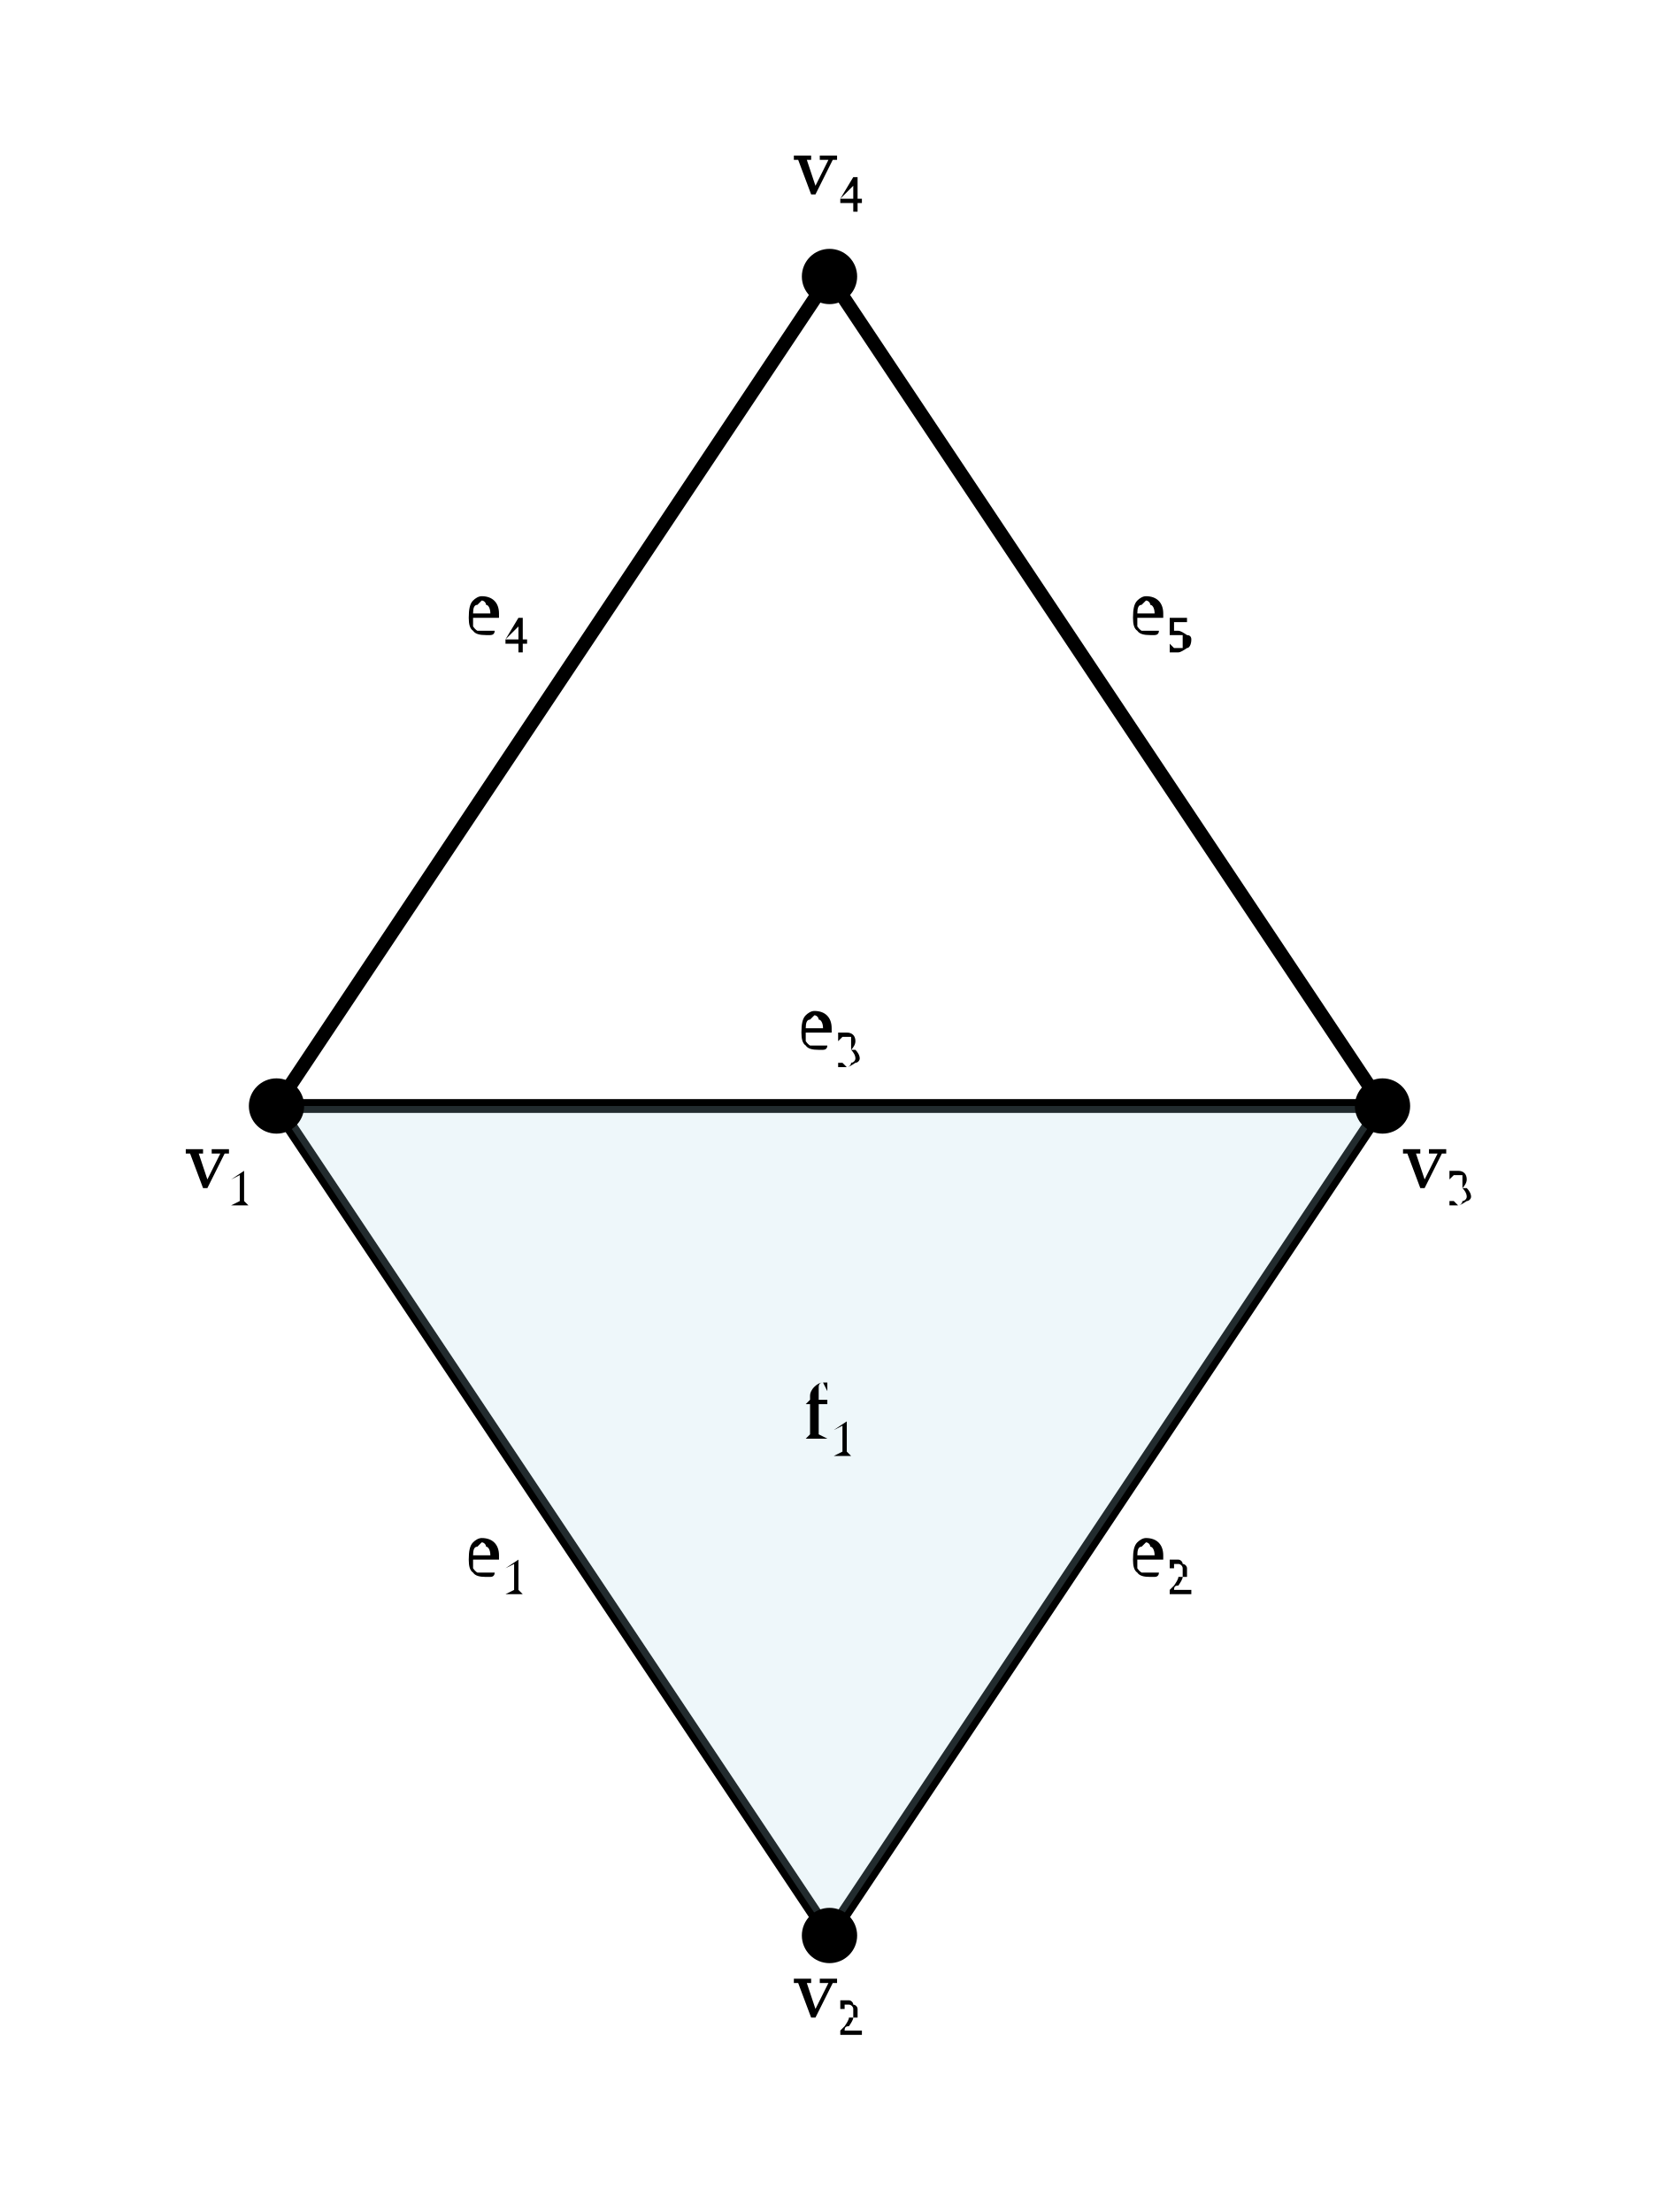
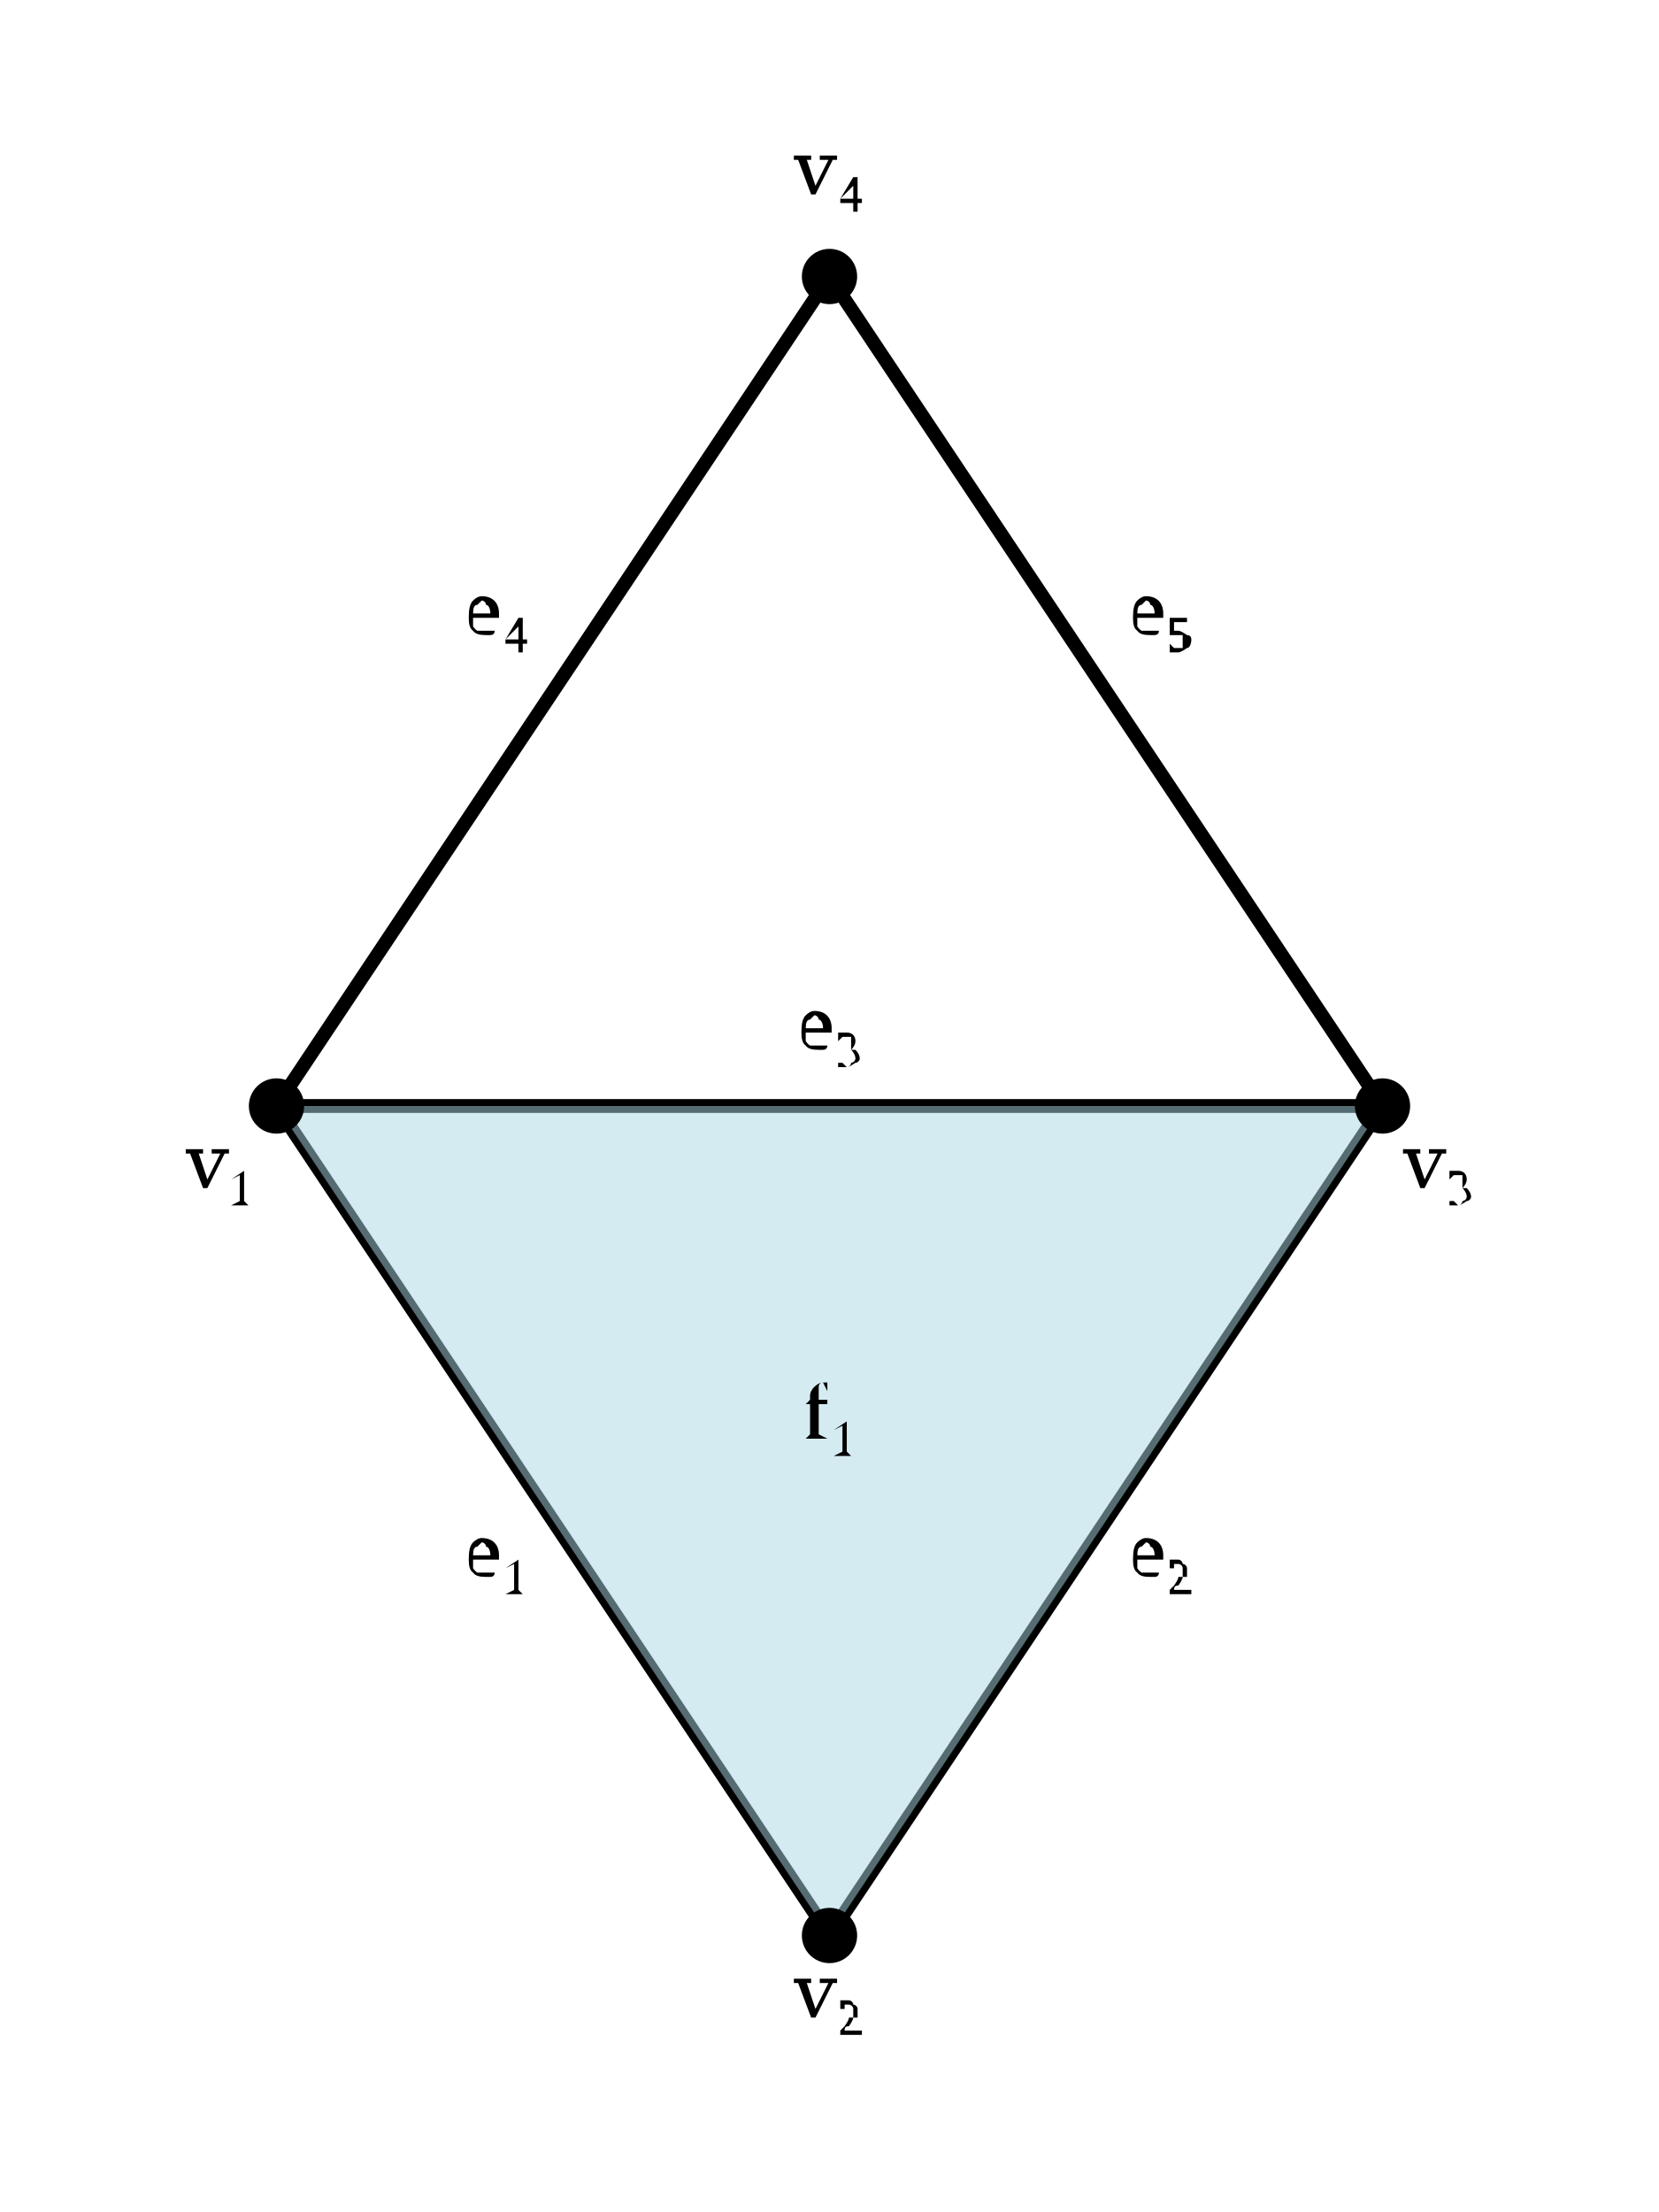
<svg xmlns="http://www.w3.org/2000/svg" viewBox="-1 -4 6 8">
  <g stroke="black" stroke-width="0.05">
    <line x1="0" y1="0" x2="2" y2="3" />
    <line x1="2" y1="3" x2="4" y2="0" />
    <line x1="0" y1="0" x2="4" y2="0" />
    <line x1="0" y1="0" x2="2" y2="-3" />
    <line x1="4" y1="0" x2="2" y2="-3" />
  </g>
-   <polygon points="0,0 2,3 4,0" fill="lightblue" fill-opacity="0.2" />
+   <polygon points="0,0 2,3 4,0" fill="lightblue" fill-opacity="0.5" />
  <g fill="black">
    <circle cx="0" cy="0" r="0.1" />
    <circle cx="2" cy="3" r="0.1" />
    <circle cx="4" cy="0" r="0.1" />
    <circle cx="2" cy="-3" r="0.1" />
  </g>
  <g font-size="0.3" text-anchor="middle">
    <text x="-0.2" y="0.3">v₁</text>
    <text x="2" y="3.3">v₂</text>
    <text x="4.2" y="0.3">v₃</text>
    <text x="2" y="-3.3">v₄</text>
    <text x="0.8" y="1.7">e₁</text>
    <text x="3.2" y="1.7">e₂</text>
    <text x="2" y="-0.2">e₃</text>
    <text x="0.8" y="-1.7">e₄</text>
    <text x="3.2" y="-1.7">e₅</text>
    <text x="2" y="1.2">f₁</text>
  </g>
</svg>
